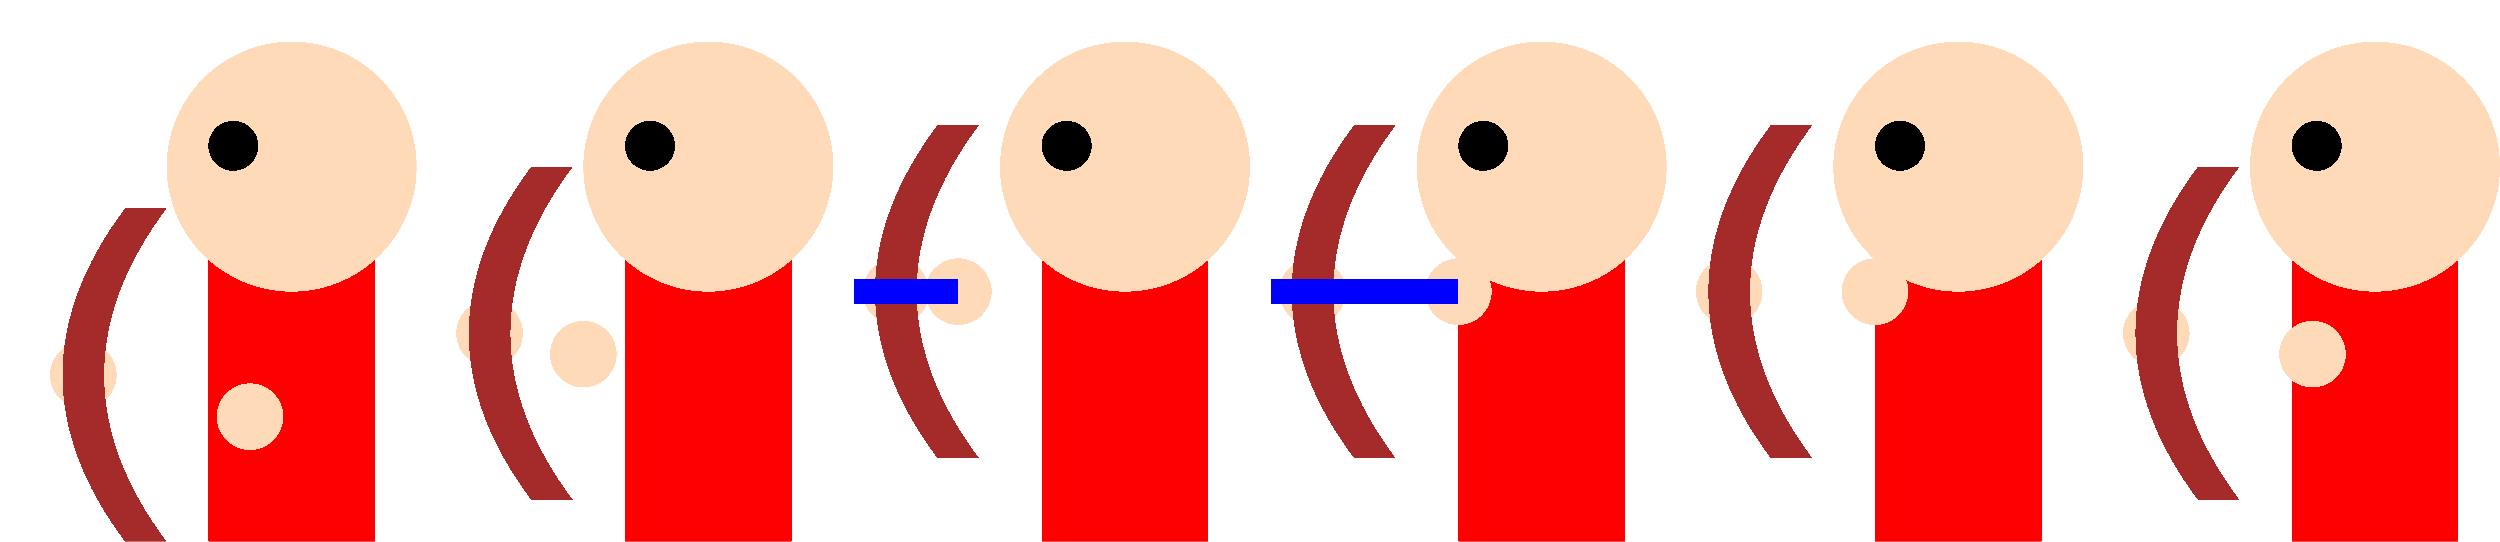
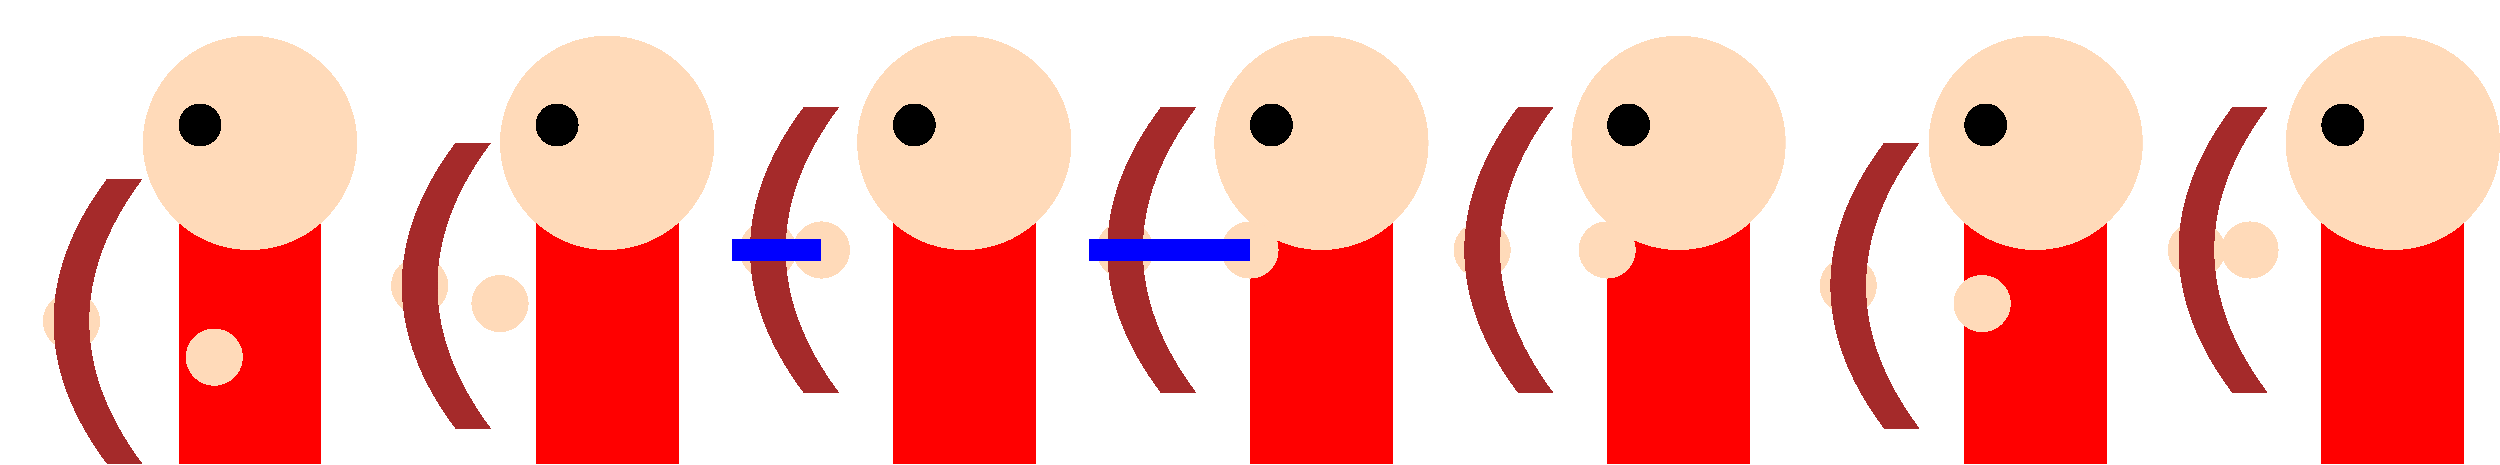
- <svg xmlns="http://www.w3.org/2000/svg" width="600" height="130">
+ <svg xmlns="http://www.w3.org/2000/svg" width="700" height="130">
  <defs>
    <filter id="pixelize">
      <feColorMatrix values="1 0 0 0 0    0 1 0 0 0       0 0 1 0 0      0 0 0 1000 -500" />
    </filter>
  </defs>
  <svg viewBox="0 0 10 13" x="0" y="0" width="100" height="130">
    <rect x="5" width="4" y="6" height="7" fill="red" filter="url(#pixelize)" />
    <circle cx="7" cy="4" r="3" fill="peachpuff" filter="url(#pixelize)" />
    <circle cx="5.6" cy="3.5" r="0.6" fill="black" filter="url(#pixelize)" />
    <circle cx="6" cy="10" r="0.8" fill="peachpuff" filter="url(#pixelize)" />
    <circle cx="2" cy="9" r="0.8" fill="peachpuff" filter="url(#pixelize)" />
    <path fill="brown" d="M4 13 h-1 q-3,-4 0,-8 h1 q-3,4 0,8" filter="url(#pixelize)" />
  </svg>
  <svg viewBox="0 0 10 13" x="100" y="0" width="100" height="130">
    <rect x="5" width="4" y="6" height="7" fill="red" filter="url(#pixelize)" />
    <circle cx="7" cy="4" r="3" fill="peachpuff" filter="url(#pixelize)" />
    <circle cx="5.6" cy="3.5" r="0.6" fill="black" filter="url(#pixelize)" />
    <circle cx="4" cy="8.5" r="0.8" fill="peachpuff" filter="url(#pixelize)" />
    <circle cx="1.75" cy="8" r="0.8" fill="peachpuff" filter="url(#pixelize)" />
    <path fill="brown" d="M3.75 12 h-1 q-3,-4 0,-8 h1 q-3,4 0,8" filter="url(#pixelize)" />
  </svg>
  <svg viewBox="0 0 10 13" x="200" y="0" width="100" height="130">
    <rect x="5" width="4" y="6" height="7" fill="red" filter="url(#pixelize)" />
    <circle cx="7" cy="4" r="3" fill="peachpuff" filter="url(#pixelize)" />
    <circle cx="5.6" cy="3.5" r="0.6" fill="black" filter="url(#pixelize)" />
    <circle cx="3" cy="7" r="0.8" fill="peachpuff" filter="url(#pixelize)" />
    <circle cx="1.5" cy="7" r="0.8" fill="peachpuff" filter="url(#pixelize)" />
    <path fill="brown" d="M3.5 11 h-1 q-3,-4 0,-8 h1 q-3,4 0,8" filter="url(#pixelize)" />
    <rect fill="blue" x="0.5" y="6.7" width="2.5" height="0.6" filter="url(#pixelize)" />
  </svg>
  <svg viewBox="0 0 10 13" x="300" y="0" width="100" height="130">
    <rect x="5" width="4" y="6" height="7" fill="red" filter="url(#pixelize)" />
    <circle cx="7" cy="4" r="3" fill="peachpuff" filter="url(#pixelize)" />
    <circle cx="5.6" cy="3.5" r="0.6" fill="black" filter="url(#pixelize)" />
    <circle cx="5" cy="7" r="0.8" fill="peachpuff" filter="url(#pixelize)" />
    <circle cx="1.5" cy="7" r="0.8" fill="peachpuff" filter="url(#pixelize)" />
    <path fill="brown" d="M3.5 11 h-1 q-3,-4 0,-8 h1 q-3,4 0,8" filter="url(#pixelize)" />
    <rect fill="blue" x="0.5" y="6.7" width="4.5" height="0.6" filter="url(#pixelize)" />
  </svg>
  <svg viewBox="0 0 10 13" x="400" y="0" width="100" height="130">
    <rect x="5" width="4" y="6" height="7" fill="red" filter="url(#pixelize)" />
    <circle cx="7" cy="4" r="3" fill="peachpuff" filter="url(#pixelize)" />
    <circle cx="5.6" cy="3.5" r="0.6" fill="black" filter="url(#pixelize)" />
    <circle cx="5" cy="7" r="0.8" fill="peachpuff" filter="url(#pixelize)" />
    <circle cx="1.5" cy="7" r="0.8" fill="peachpuff" filter="url(#pixelize)" />
    <path fill="brown" d="M3.5 11 h-1 q-3,-4 0,-8 h1 q-3,4 0,8" filter="url(#pixelize)" />
  </svg>
  <svg viewBox="0 0 10 13" x="500" y="0" width="100" height="130">
    <rect x="5" width="4" y="6" height="7" fill="red" filter="url(#pixelize)" />
    <circle cx="7" cy="4" r="3" fill="peachpuff" filter="url(#pixelize)" />
    <circle cx="5.6" cy="3.5" r="0.6" fill="black" filter="url(#pixelize)" />
    <circle cx="5.5" cy="8.5" r="0.8" fill="peachpuff" filter="url(#pixelize)" />
    <circle cx="1.75" cy="8" r="0.8" fill="peachpuff" filter="url(#pixelize)" />
    <path fill="brown" d="M3.75 12 h-1 q-3,-4 0,-8 h1 q-3,4 0,8" filter="url(#pixelize)" />
  </svg>
+   <svg viewBox="0 0 10 13" x="600" y="0" width="100" height="130">
+     <rect x="5" width="4" y="6" height="7" fill="red" filter="url(#pixelize)" />
+     <circle cx="7" cy="4" r="3" fill="peachpuff" filter="url(#pixelize)" />
+     <circle cx="5.6" cy="3.5" r="0.6" fill="black" filter="url(#pixelize)" />
+     <circle cx="3" cy="7" r="0.8" fill="peachpuff" filter="url(#pixelize)" />
+     <circle cx="1.5" cy="7" r="0.8" fill="peachpuff" filter="url(#pixelize)" />
+     <path fill="brown" d="M3.5 11 h-1 q-3,-4 0,-8 h1 q-3,4 0,8" filter="url(#pixelize)" />
+   </svg>
</svg>
